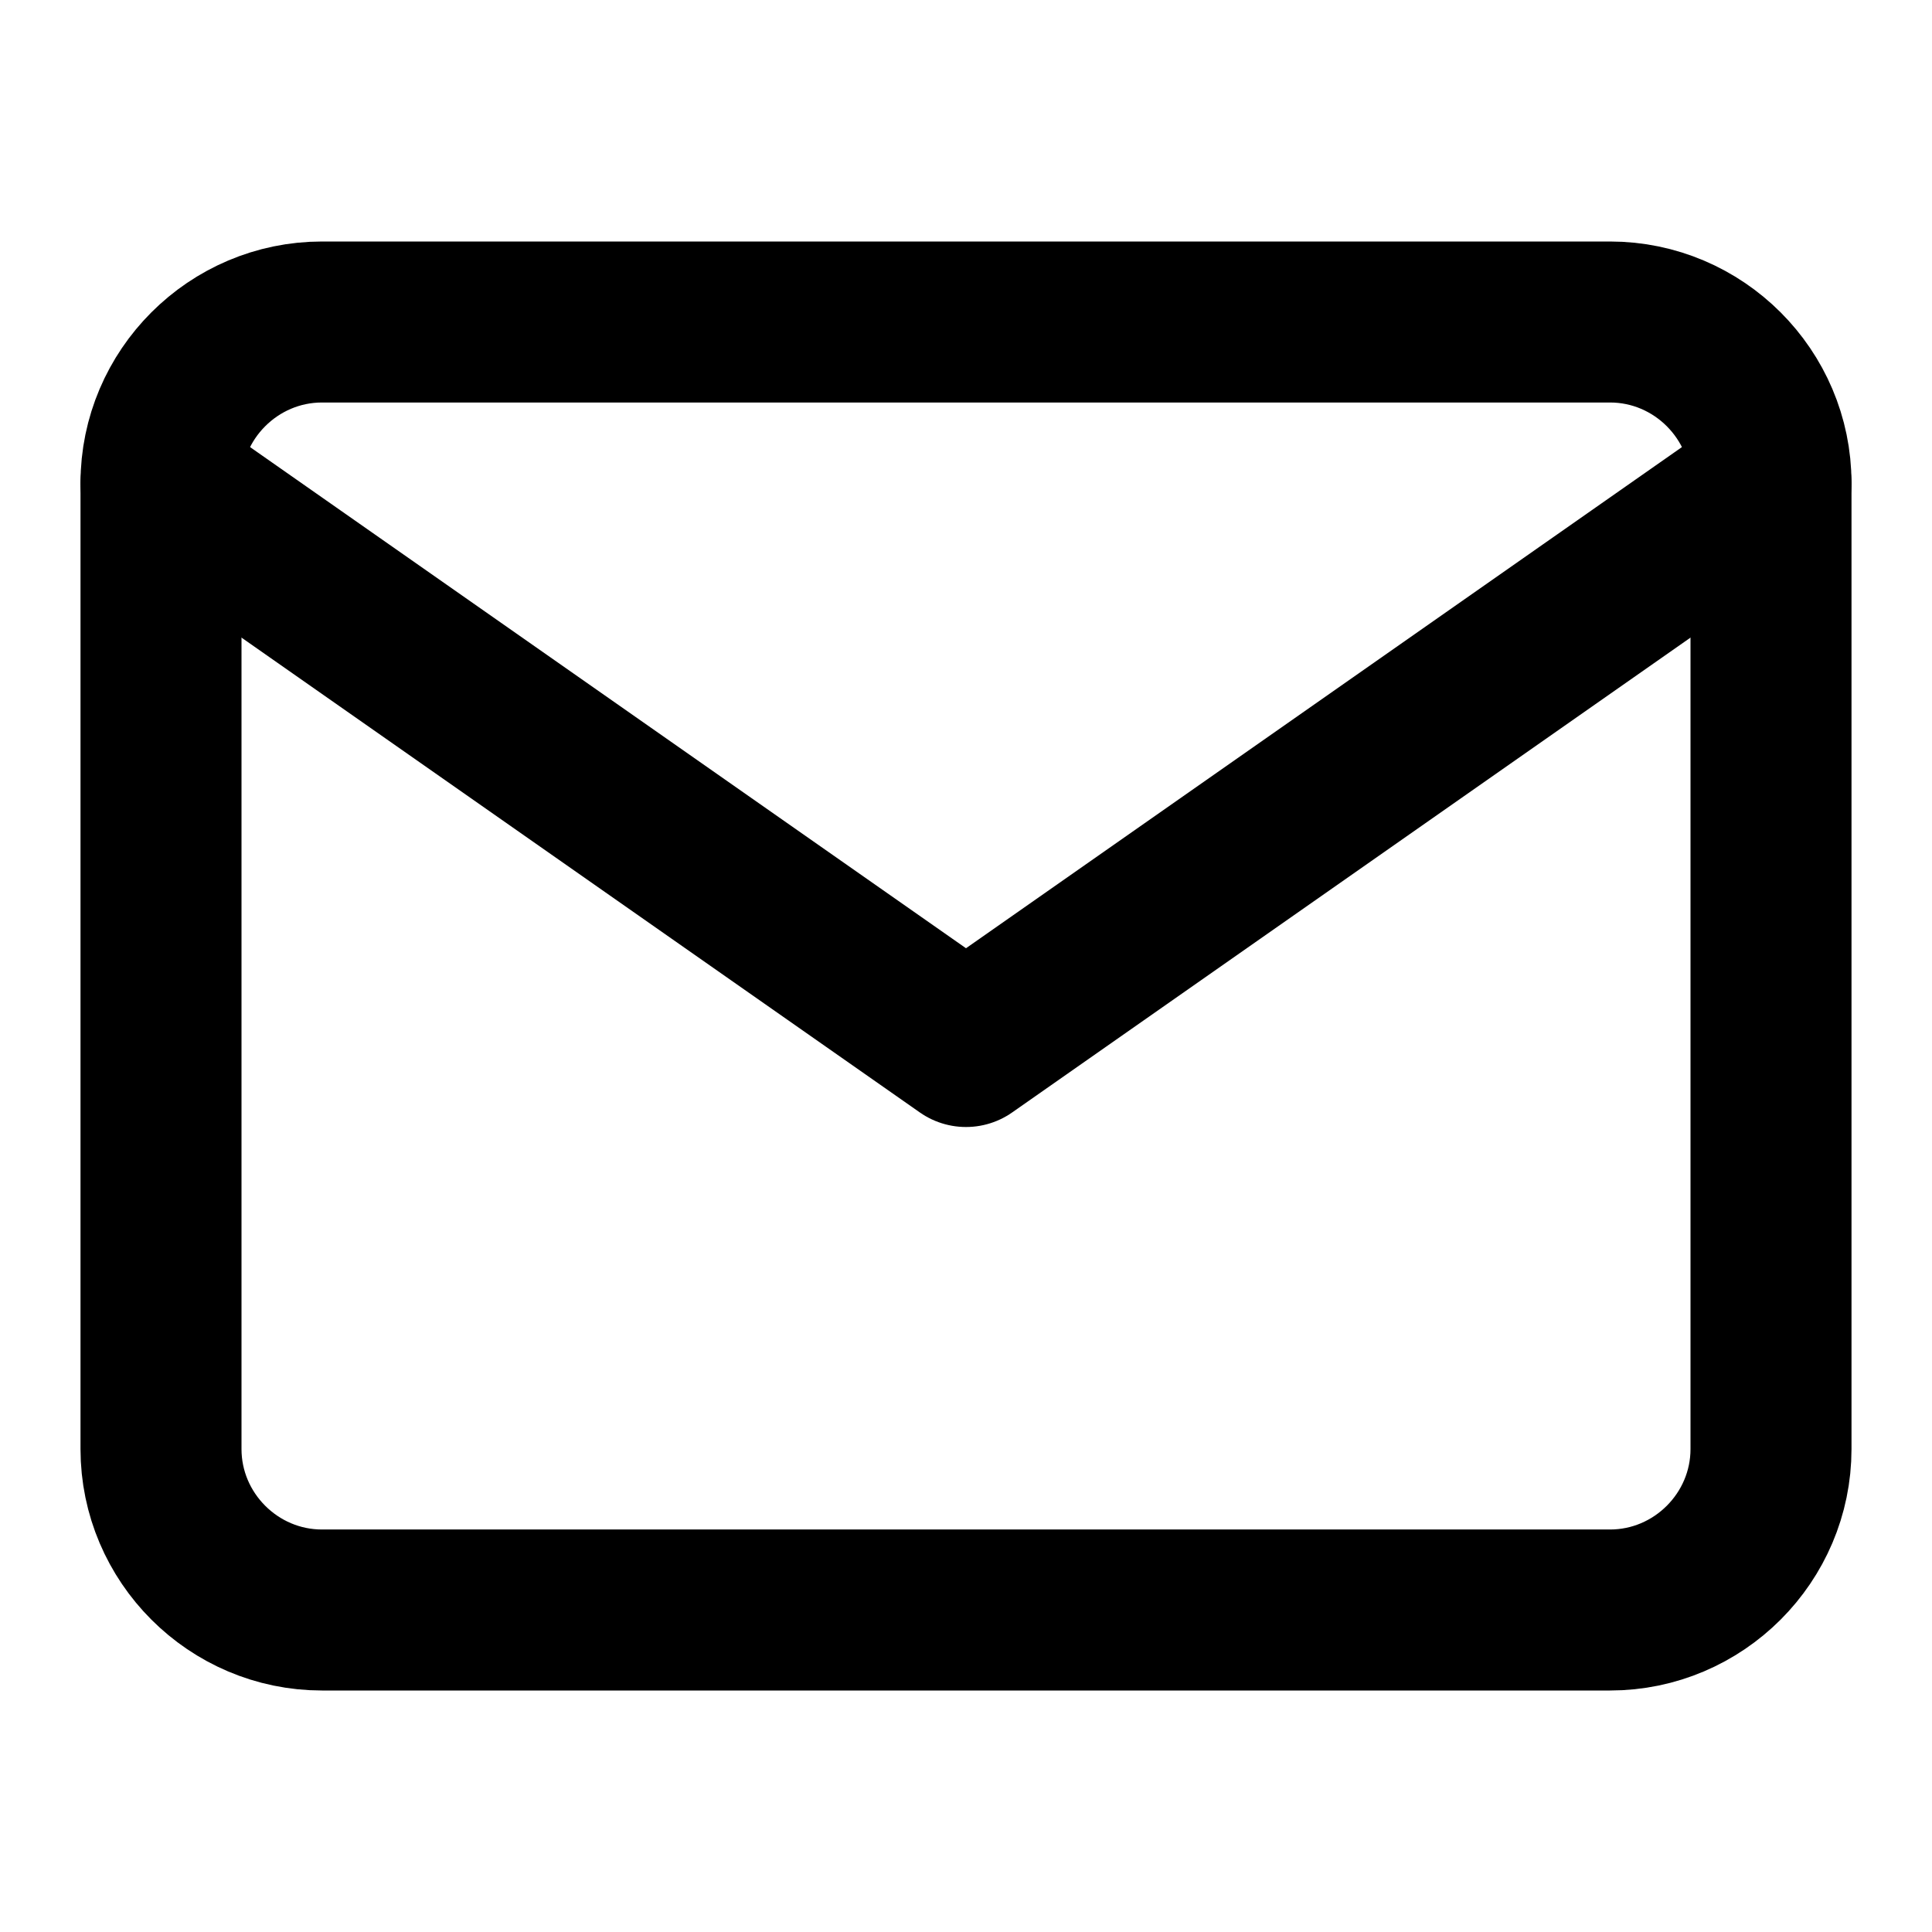
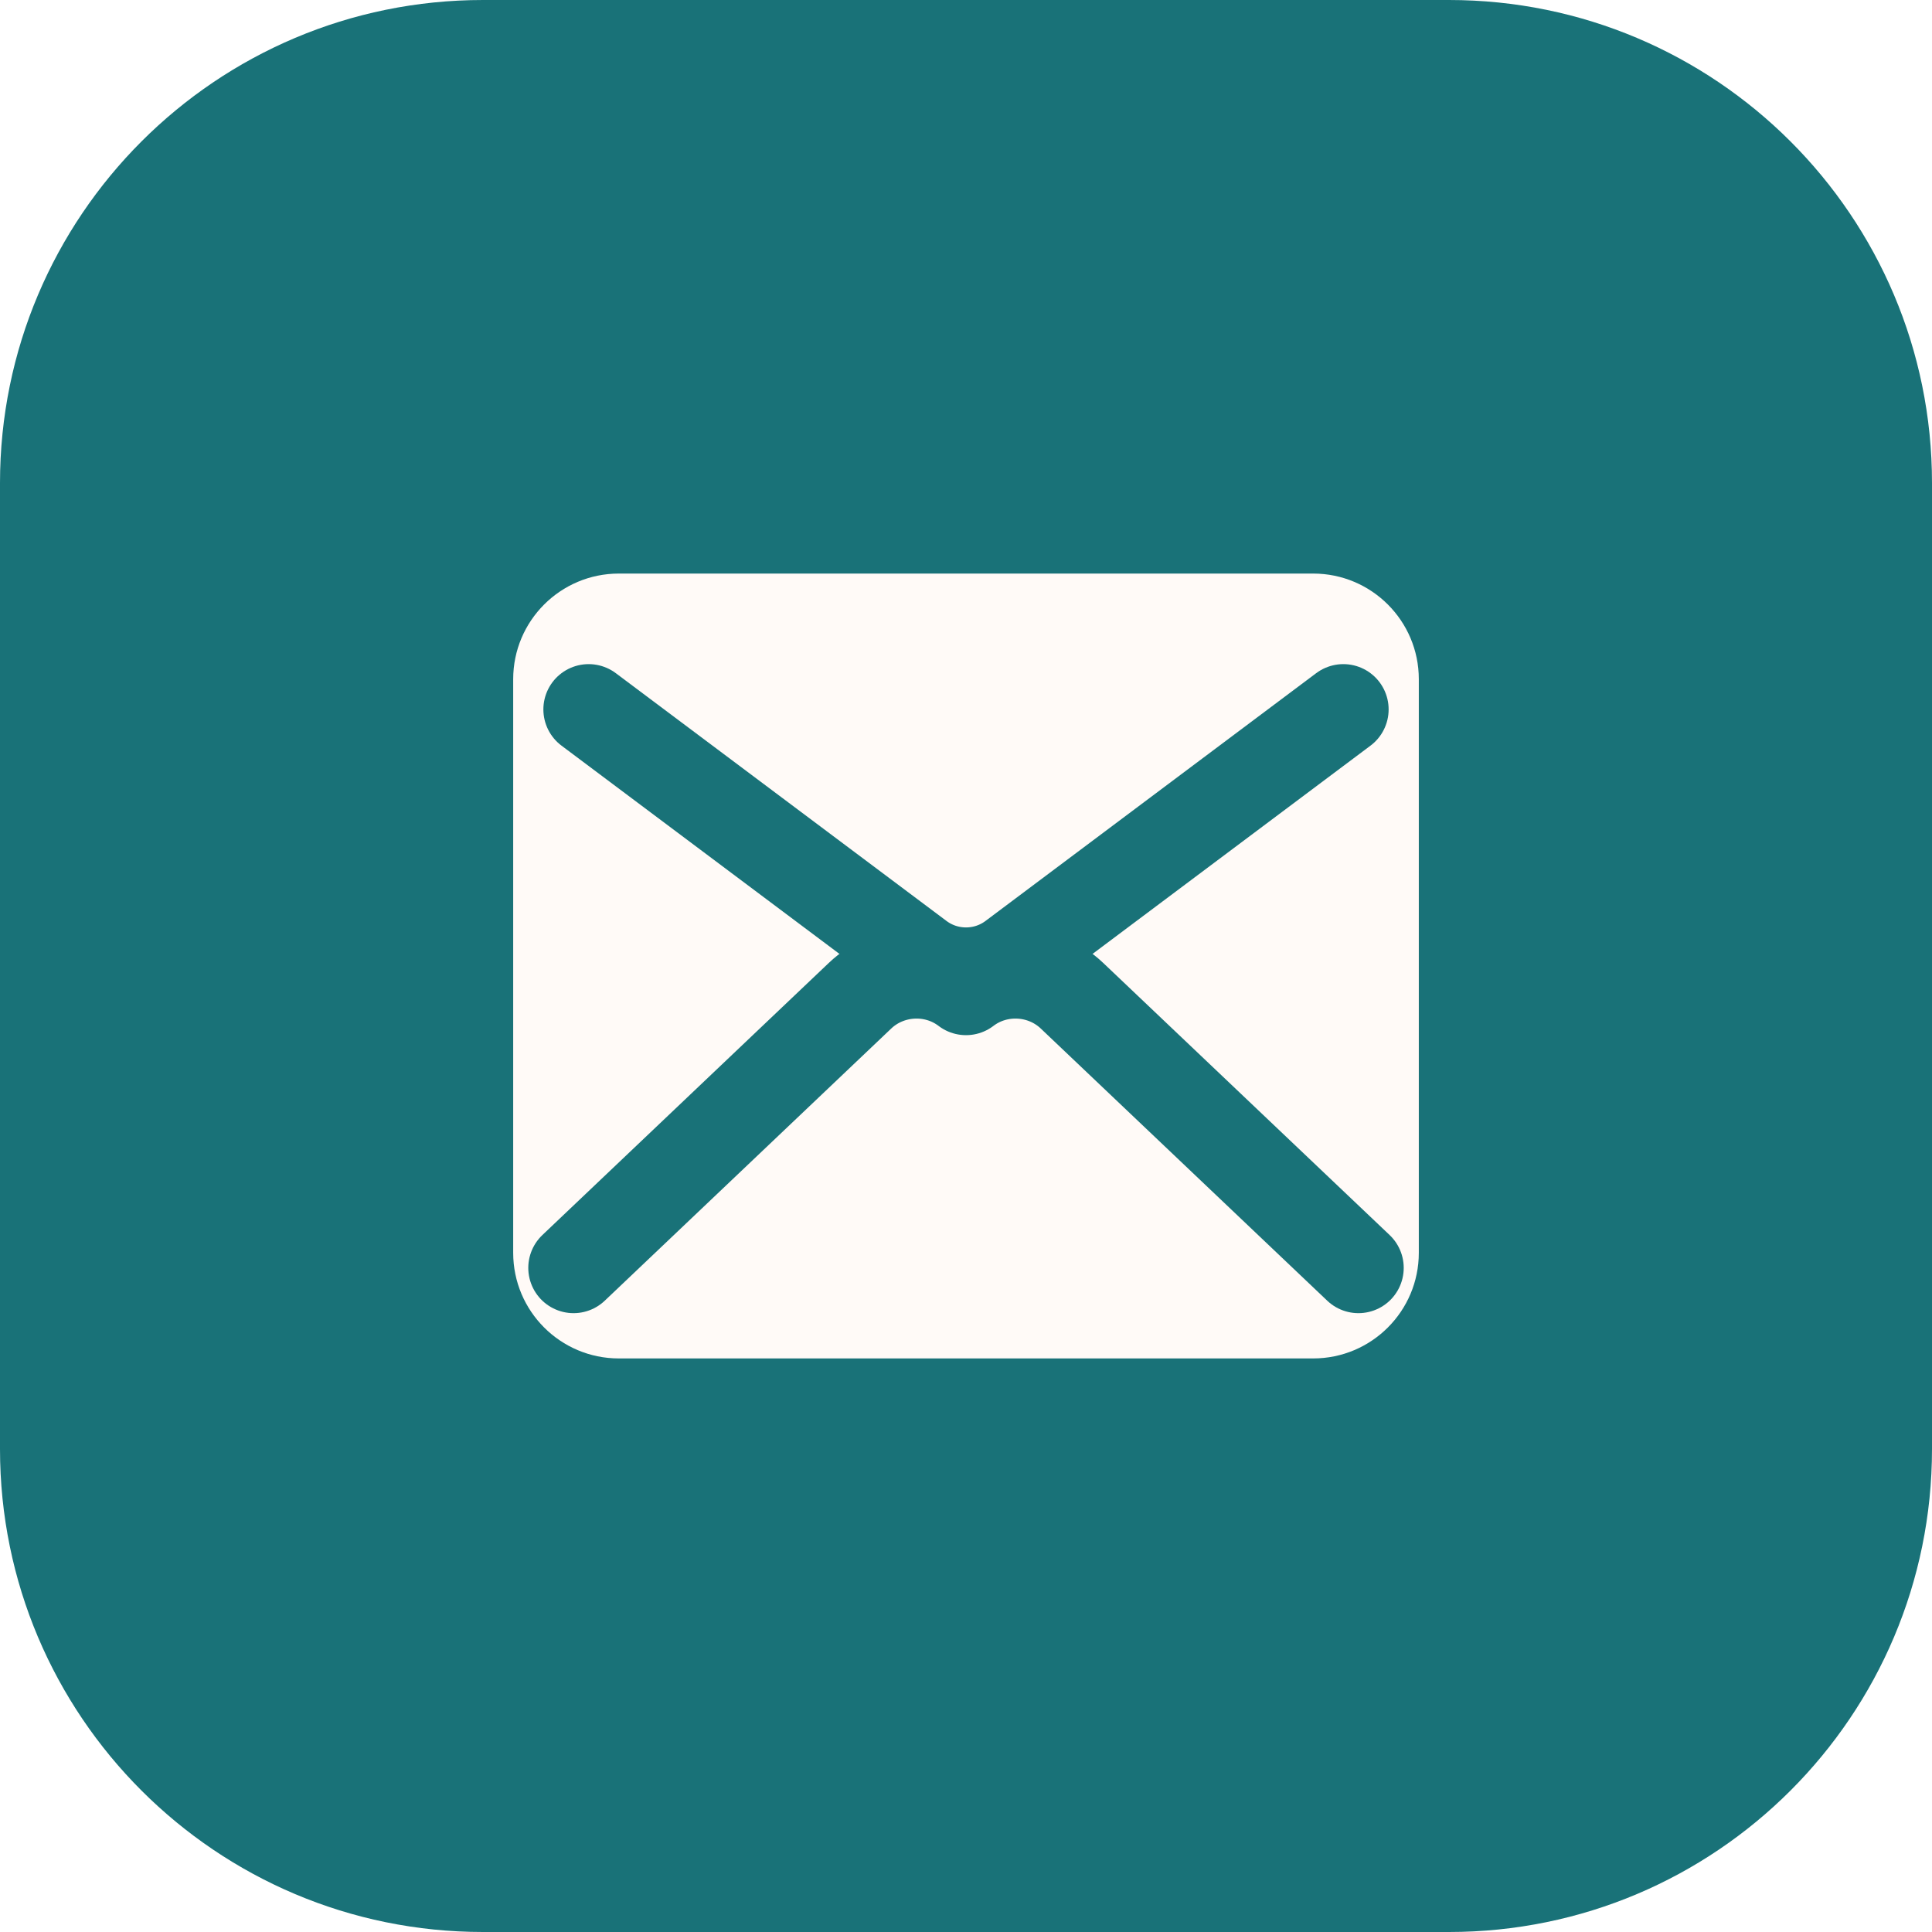
- <svg xmlns="http://www.w3.org/2000/svg" viewBox="0 0 24 24" fill="none" stroke="currentColor" stroke-width="2" stroke-linecap="round" stroke-linejoin="round">
-   <path d="M4 4h16c1.1 0 2 .9 2 2v12c0 1.1-.9 2-2 2H4c-1.1 0-2-.9-2-2V6c0-1.1.9-2 2-2z" />
-   <polyline points="22,6 12,13 2,6" />
+ <svg xmlns="http://www.w3.org/2000/svg" viewBox="0 0 64 64" fill="none">
+   <rect width="64" height="64" rx="16" fill="#197278" />
+   <path d="M17 22.5C17 20.567 18.567 19 20.5 19H43.5C45.433 19 47 20.567 47 22.5V41.5C47 43.433 45.433 45 43.5 45H20.5C18.567 45 17 43.433 17 41.5V22.5Z" fill="#FFFAF7" />
+   <path d="M19.5 23.5L30.457 31.71C31.369 32.393 32.631 32.393 33.543 31.71L44.5 23.5" stroke="#197278" stroke-width="3" stroke-linecap="round" stroke-linejoin="round" />
+   <path d="M19 42L28.492 32.982C29.441 32.081 30.93 31.991 31.979 32.775L32 32.791L32.021 32.775C33.07 31.991 34.559 32.081 35.508 32.982L45 42" stroke="#197278" stroke-width="3" stroke-linecap="round" stroke-linejoin="round" />
</svg>
